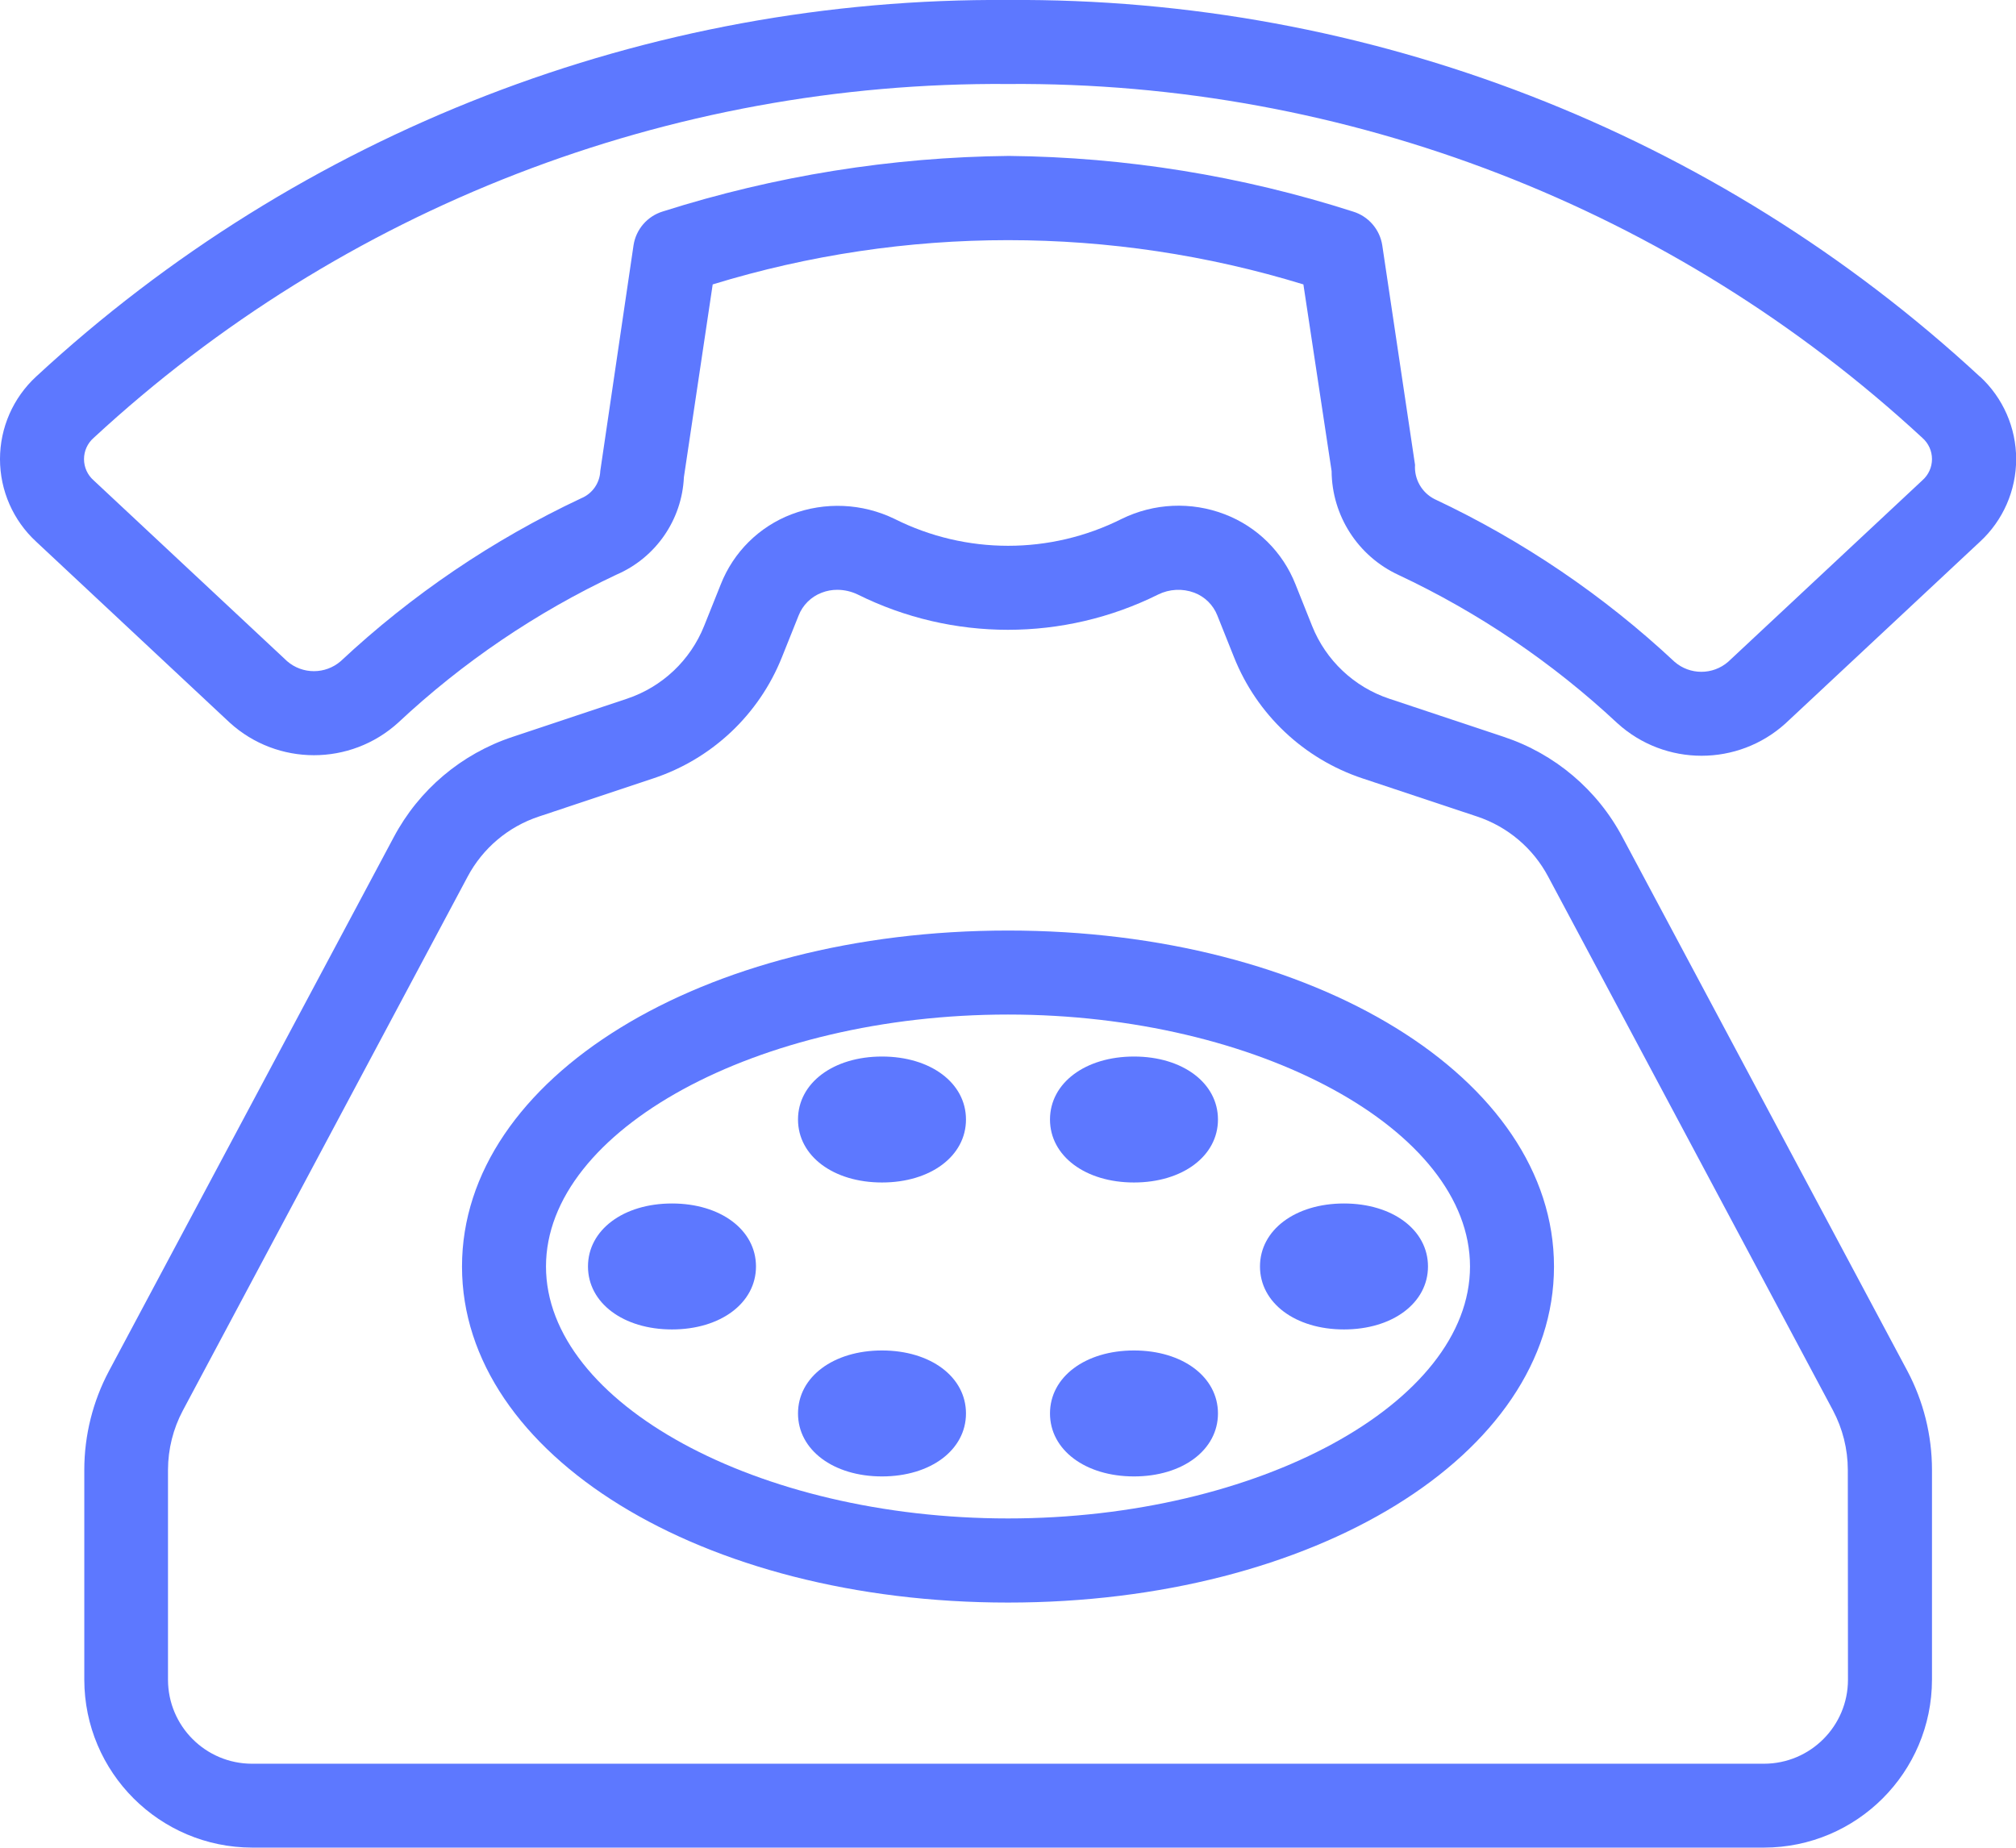
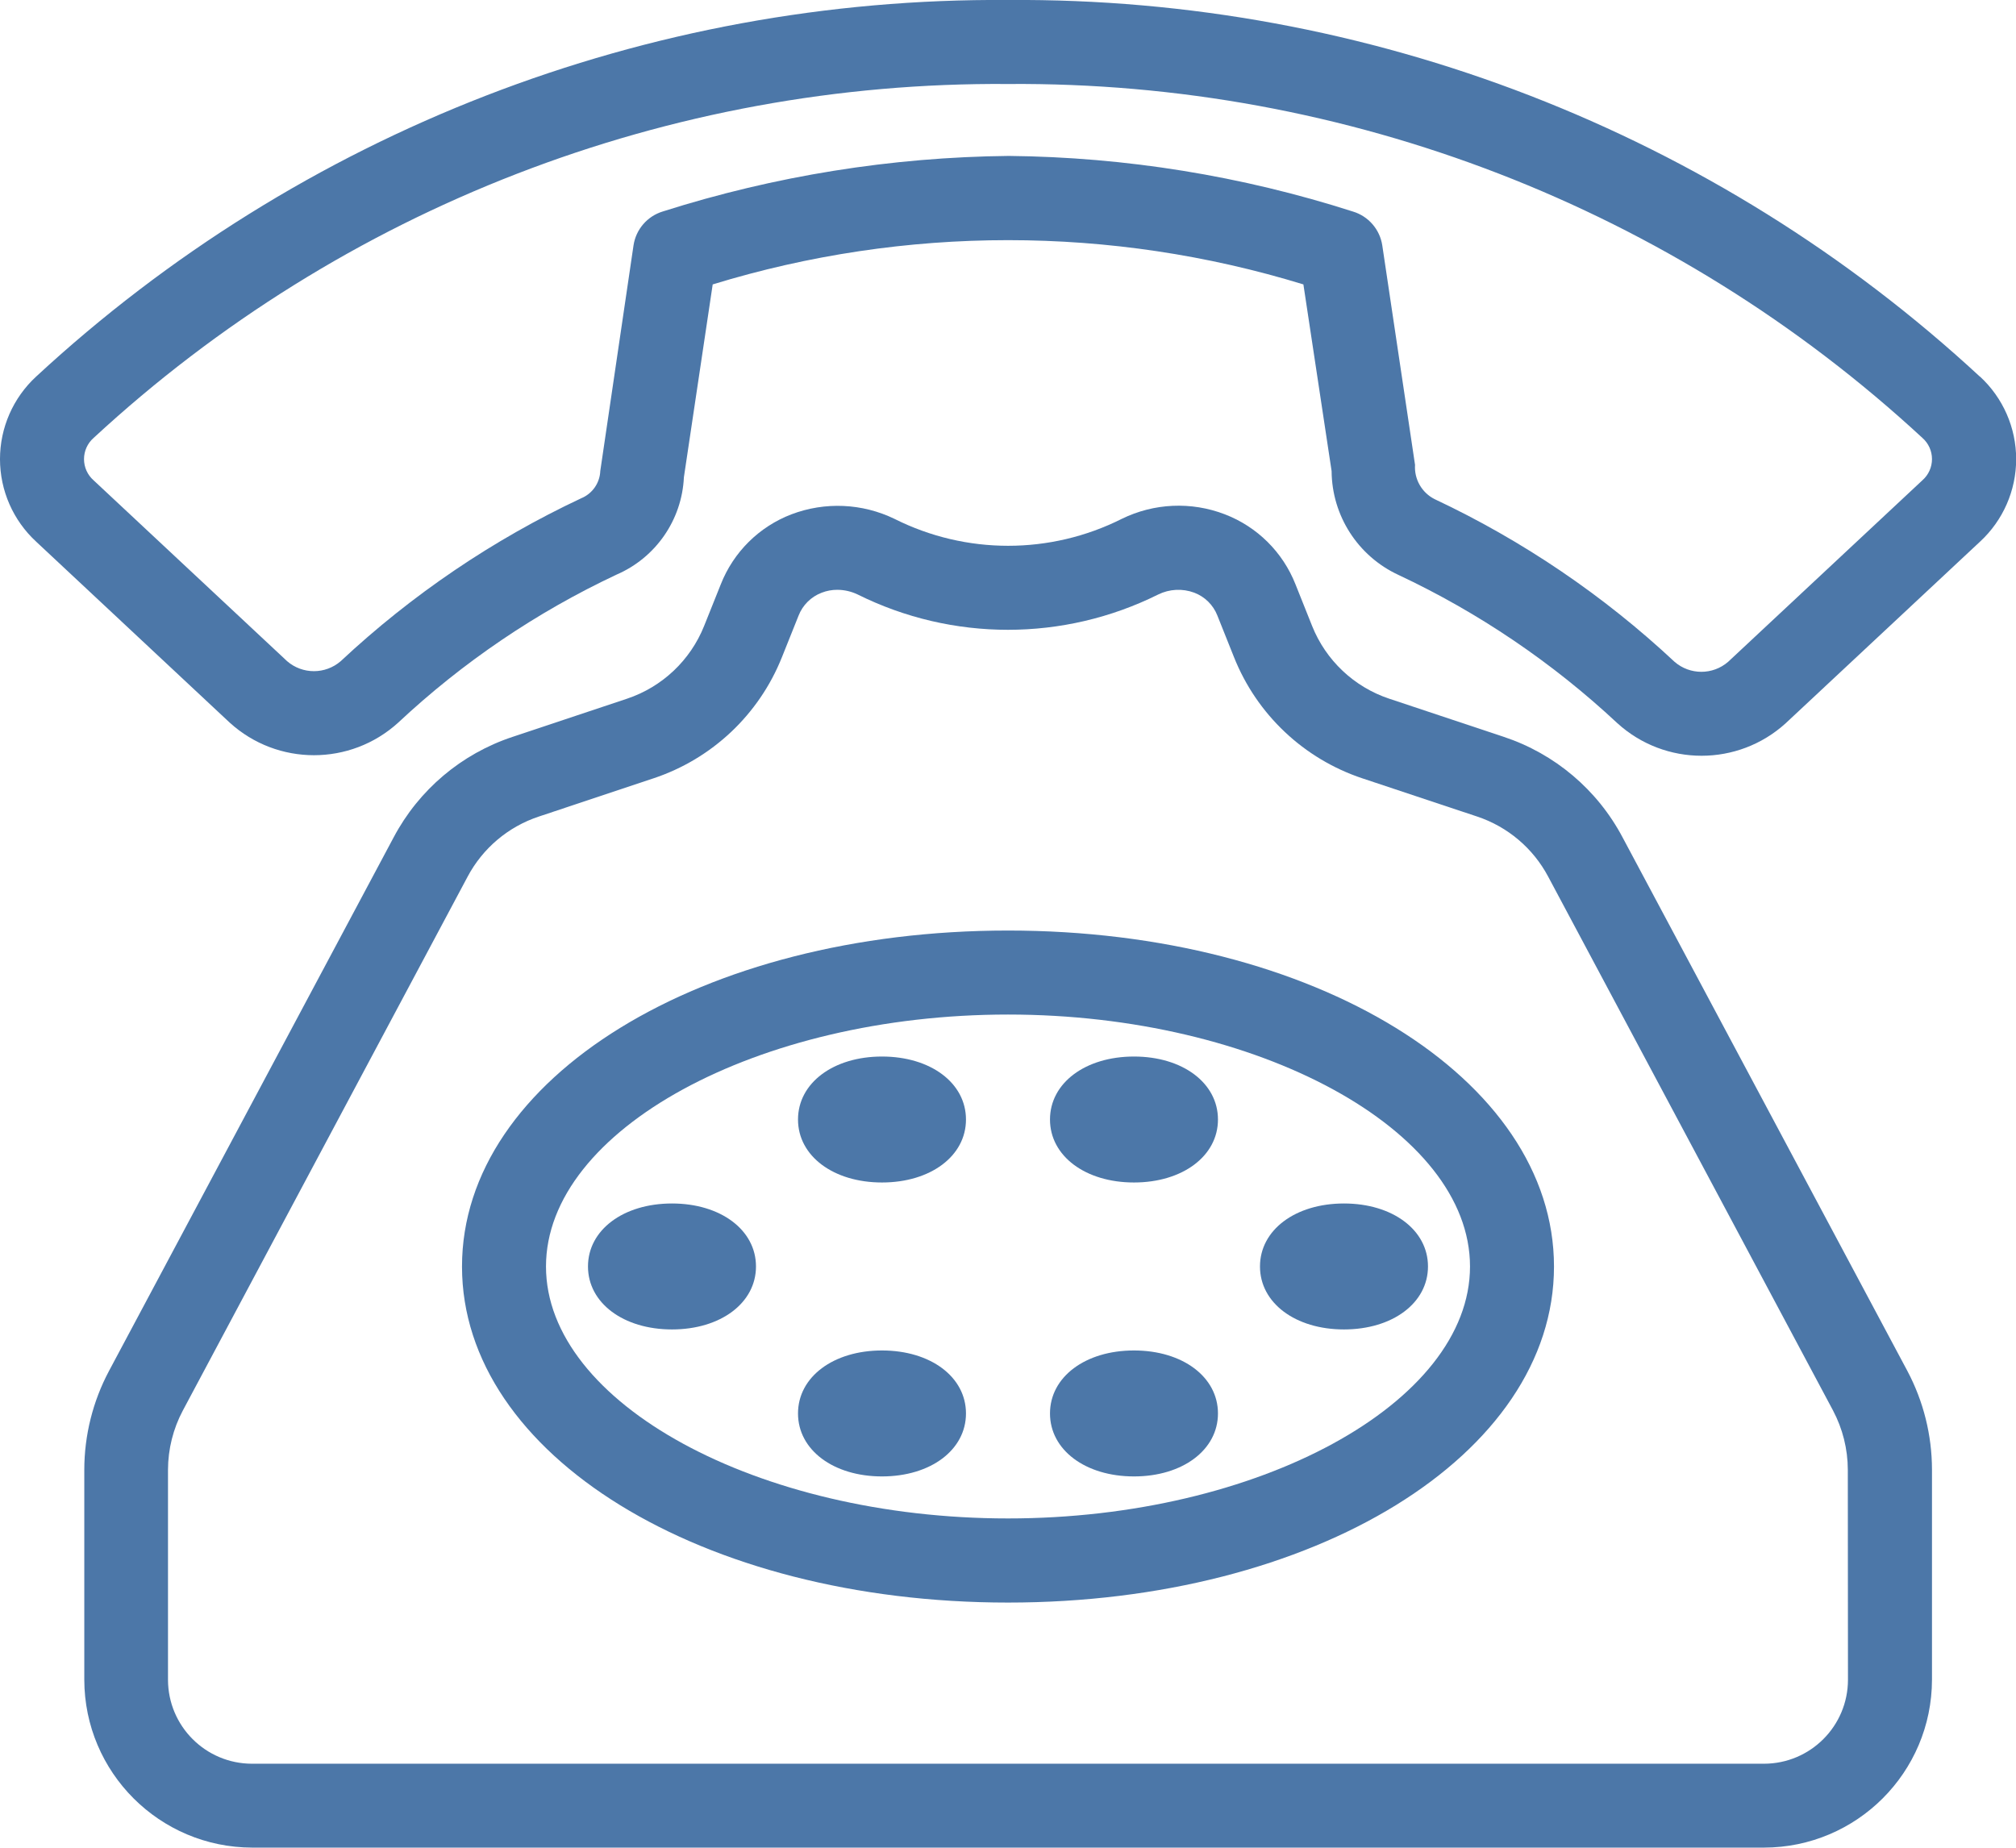
<svg xmlns="http://www.w3.org/2000/svg" width="65.388" height="59.939" viewBox="0 0 65.388 59.939">
  <g id="Group_1254" data-name="Group 1254" transform="translate(0 -21.333)">
-     <path id="Path_1475" data-name="Path 1475" d="M71.236,160.543a6.773,6.773,0,0,0-3.855-3.261l-3.714-1.237a4.085,4.085,0,0,1-2.5-2.359l-.54-1.352a4.007,4.007,0,0,0-2.293-2.271,4.179,4.179,0,0,0-3.342.149,8.213,8.213,0,0,1-7.37,0,4.225,4.225,0,0,0-3.342-.148,4,4,0,0,0-2.293,2.272l-.54,1.349a4.09,4.09,0,0,1-2.5,2.36l-3.714,1.239a6.772,6.772,0,0,0-3.855,3.257l-9.235,17.314a6.843,6.843,0,0,0-.8,3.2v6.811a5.455,5.455,0,0,0,5.449,5.449H75.823a5.455,5.455,0,0,0,5.449-5.449v-6.811a6.852,6.852,0,0,0-.8-3.206Zm7.311,27.327a2.727,2.727,0,0,1-2.724,2.724H26.782a2.727,2.727,0,0,1-2.724-2.724v-6.811a4.118,4.118,0,0,1,.482-1.924l9.235-17.315a4.061,4.061,0,0,1,2.312-1.952L39.8,158.63A6.791,6.791,0,0,0,43.97,154.7l.54-1.349a1.3,1.3,0,0,1,.75-.744,1.378,1.378,0,0,1,.508-.094,1.536,1.536,0,0,1,.662.153,10.941,10.941,0,0,0,9.743,0,1.48,1.48,0,0,1,1.171-.06,1.3,1.3,0,0,1,.75.742l.54,1.352A6.793,6.793,0,0,0,62.8,158.63h0l3.714,1.236a4.063,4.063,0,0,1,2.312,1.956l9.235,17.311a4.129,4.129,0,0,1,.481,1.925Z" transform="translate(-18.609 -112.047)" fill="#5d78ff" />
-     <path id="Path_1476" data-name="Path 1476" d="M64.214,33.548A45.9,45.9,0,0,0,32.694,21.333,45.9,45.9,0,0,0,1.173,33.548a3.643,3.643,0,0,0,0,5.356l6.279,5.872a4.061,4.061,0,0,0,5.462,0A27.421,27.421,0,0,1,20,39.972a3.623,3.623,0,0,0,2.182-3.158l.934-6.255a32.677,32.677,0,0,1,19.159,0l.915,6.056a3.74,3.74,0,0,0,2.168,3.368,27.573,27.573,0,0,1,7.1,4.81,4.059,4.059,0,0,0,5.462,0l6.3-5.888a3.643,3.643,0,0,0,0-5.356Zm-1.863,3.366-6.3,5.888a1.326,1.326,0,0,1-1.737,0,30.242,30.242,0,0,0-7.782-5.277,1.159,1.159,0,0,1-.636-1.112l-1.062-7.117a1.361,1.361,0,0,0-.95-1.1,37.8,37.8,0,0,0-11.164-1.805A38.343,38.343,0,0,0,21.5,28.192a1.361,1.361,0,0,0-.952,1.1l-1.078,7.318a1,1,0,0,1-.62.887,30.242,30.242,0,0,0-7.8,5.285,1.329,1.329,0,0,1-1.737,0L3.036,36.914a.915.915,0,0,1,0-1.375A43.181,43.181,0,0,1,32.694,24.058,43.181,43.181,0,0,1,62.352,35.538a.915.915,0,0,1,0,1.375Z" transform="translate(0 0)" fill="#5d78ff" />
-     <path id="Path_1477" data-name="Path 1477" d="M135.042,234.667c-9.929,0-17.709,4.786-17.709,10.9s7.78,10.9,17.709,10.9,17.709-4.786,17.709-10.9S144.972,234.667,135.042,234.667Zm0,19.071c-8.123,0-14.985-3.743-14.985-8.173s6.862-8.173,14.985-8.173,14.985,3.744,14.985,8.173S143.165,253.738,135.042,253.738Z" transform="translate(-102.348 -183.148)" fill="#5d78ff" />
-     <path id="Path_1478" data-name="Path 1478" d="M152.058,304c-1.578,0-2.725.859-2.725,2.043s1.147,2.043,2.725,2.043,2.724-.859,2.724-2.043S153.635,304,152.058,304Z" transform="translate(-130.262 -243.627)" fill="#5d78ff" />
-     <path id="Path_1479" data-name="Path 1479" d="M205.391,341.333c-1.578,0-2.724.859-2.724,2.043s1.147,2.043,2.724,2.043,2.724-.859,2.724-2.043S206.969,341.333,205.391,341.333Z" transform="translate(-176.784 -276.192)" fill="#5d78ff" />
-     <path id="Path_1480" data-name="Path 1480" d="M269.391,341.333c-1.578,0-2.724.859-2.724,2.043s1.147,2.043,2.724,2.043,2.724-.859,2.724-2.043S270.969,341.333,269.391,341.333Z" transform="translate(-232.611 -276.192)" fill="#5d78ff" />
-     <path id="Path_1481" data-name="Path 1481" d="M205.391,266.667c-1.578,0-2.724.859-2.724,2.043s1.147,2.043,2.724,2.043,2.724-.859,2.724-2.043S206.969,266.667,205.391,266.667Z" transform="translate(-176.784 -211.061)" fill="#5d78ff" />
-     <path id="Path_1482" data-name="Path 1482" d="M269.391,266.667c-1.578,0-2.724.859-2.724,2.043s1.147,2.043,2.724,2.043,2.724-.859,2.724-2.043S270.969,266.667,269.391,266.667Z" transform="translate(-232.611 -211.061)" fill="#5d78ff" />
-     <path id="Path_1483" data-name="Path 1483" d="M322.724,304c-1.578,0-2.724.859-2.724,2.043s1.147,2.043,2.724,2.043,2.725-.859,2.725-2.043S324.3,304,322.724,304Z" transform="translate(-279.133 -243.627)" fill="#5d78ff" />
+     <path id="Path_1475" data-name="Path 1475" d="M71.236,160.543a6.773,6.773,0,0,0-3.855-3.261l-3.714-1.237a4.085,4.085,0,0,1-2.5-2.359l-.54-1.352a4.007,4.007,0,0,0-2.293-2.271,4.179,4.179,0,0,0-3.342.149,8.213,8.213,0,0,1-7.37,0,4.225,4.225,0,0,0-3.342-.148,4,4,0,0,0-2.293,2.272l-.54,1.349a4.09,4.09,0,0,1-2.5,2.36l-3.714,1.239a6.772,6.772,0,0,0-3.855,3.257l-9.235,17.314a6.843,6.843,0,0,0-.8,3.2v6.811a5.455,5.455,0,0,0,5.449,5.449H75.823a5.455,5.455,0,0,0,5.449-5.449v-6.811a6.852,6.852,0,0,0-.8-3.206Zm7.311,27.327a2.727,2.727,0,0,1-2.724,2.724H26.782a2.727,2.727,0,0,1-2.724-2.724v-6.811a4.118,4.118,0,0,1,.482-1.924l9.235-17.315a4.061,4.061,0,0,1,2.312-1.952L39.8,158.63A6.791,6.791,0,0,0,43.97,154.7l.54-1.349a1.3,1.3,0,0,1,.75-.744,1.378,1.378,0,0,1,.508-.094,1.536,1.536,0,0,1,.662.153,10.941,10.941,0,0,0,9.743,0,1.48,1.48,0,0,1,1.171-.06,1.3,1.3,0,0,1,.75.742l.54,1.352A6.793,6.793,0,0,0,62.8,158.63h0l3.714,1.236a4.063,4.063,0,0,1,2.312,1.956l9.235,17.311a4.129,4.129,0,0,1,.481,1.925Z" transform="translate(-18.609 -112.047)" fill="#4c77a8" />
+     <path id="Path_1476" data-name="Path 1476" d="M64.214,33.548A45.9,45.9,0,0,0,32.694,21.333,45.9,45.9,0,0,0,1.173,33.548a3.643,3.643,0,0,0,0,5.356l6.279,5.872a4.061,4.061,0,0,0,5.462,0A27.421,27.421,0,0,1,20,39.972a3.623,3.623,0,0,0,2.182-3.158l.934-6.255a32.677,32.677,0,0,1,19.159,0l.915,6.056a3.74,3.74,0,0,0,2.168,3.368,27.573,27.573,0,0,1,7.1,4.81,4.059,4.059,0,0,0,5.462,0l6.3-5.888a3.643,3.643,0,0,0,0-5.356Zm-1.863,3.366-6.3,5.888a1.326,1.326,0,0,1-1.737,0,30.242,30.242,0,0,0-7.782-5.277,1.159,1.159,0,0,1-.636-1.112l-1.062-7.117a1.361,1.361,0,0,0-.95-1.1,37.8,37.8,0,0,0-11.164-1.805A38.343,38.343,0,0,0,21.5,28.192a1.361,1.361,0,0,0-.952,1.1l-1.078,7.318a1,1,0,0,1-.62.887,30.242,30.242,0,0,0-7.8,5.285,1.329,1.329,0,0,1-1.737,0L3.036,36.914a.915.915,0,0,1,0-1.375A43.181,43.181,0,0,1,32.694,24.058,43.181,43.181,0,0,1,62.352,35.538a.915.915,0,0,1,0,1.375Z" transform="translate(0 0)" fill="#4c77a8" />
+     <path id="Path_1477" data-name="Path 1477" d="M135.042,234.667c-9.929,0-17.709,4.786-17.709,10.9s7.78,10.9,17.709,10.9,17.709-4.786,17.709-10.9S144.972,234.667,135.042,234.667Zm0,19.071c-8.123,0-14.985-3.743-14.985-8.173s6.862-8.173,14.985-8.173,14.985,3.744,14.985,8.173S143.165,253.738,135.042,253.738Z" transform="translate(-102.348 -183.148)" fill="#4c77a8" />
+     <path id="Path_1478" data-name="Path 1478" d="M152.058,304c-1.578,0-2.725.859-2.725,2.043s1.147,2.043,2.725,2.043,2.724-.859,2.724-2.043S153.635,304,152.058,304Z" transform="translate(-130.262 -243.627)" fill="#4c77a8" />
+     <path id="Path_1479" data-name="Path 1479" d="M205.391,341.333c-1.578,0-2.724.859-2.724,2.043s1.147,2.043,2.724,2.043,2.724-.859,2.724-2.043S206.969,341.333,205.391,341.333Z" transform="translate(-176.784 -276.192)" fill="#4c77a8" />
+     <path id="Path_1480" data-name="Path 1480" d="M269.391,341.333c-1.578,0-2.724.859-2.724,2.043s1.147,2.043,2.724,2.043,2.724-.859,2.724-2.043S270.969,341.333,269.391,341.333Z" transform="translate(-232.611 -276.192)" fill="#4c77a8" />
+     <path id="Path_1481" data-name="Path 1481" d="M205.391,266.667c-1.578,0-2.724.859-2.724,2.043s1.147,2.043,2.724,2.043,2.724-.859,2.724-2.043S206.969,266.667,205.391,266.667Z" transform="translate(-176.784 -211.061)" fill="#4c77a8" />
+     <path id="Path_1482" data-name="Path 1482" d="M269.391,266.667c-1.578,0-2.724.859-2.724,2.043s1.147,2.043,2.724,2.043,2.724-.859,2.724-2.043S270.969,266.667,269.391,266.667Z" transform="translate(-232.611 -211.061)" fill="#4c77a8" />
+     <path id="Path_1483" data-name="Path 1483" d="M322.724,304c-1.578,0-2.724.859-2.724,2.043s1.147,2.043,2.724,2.043,2.725-.859,2.725-2.043S324.3,304,322.724,304Z" transform="translate(-279.133 -243.627)" fill="#4c77a8" />
  </g>
</svg>
